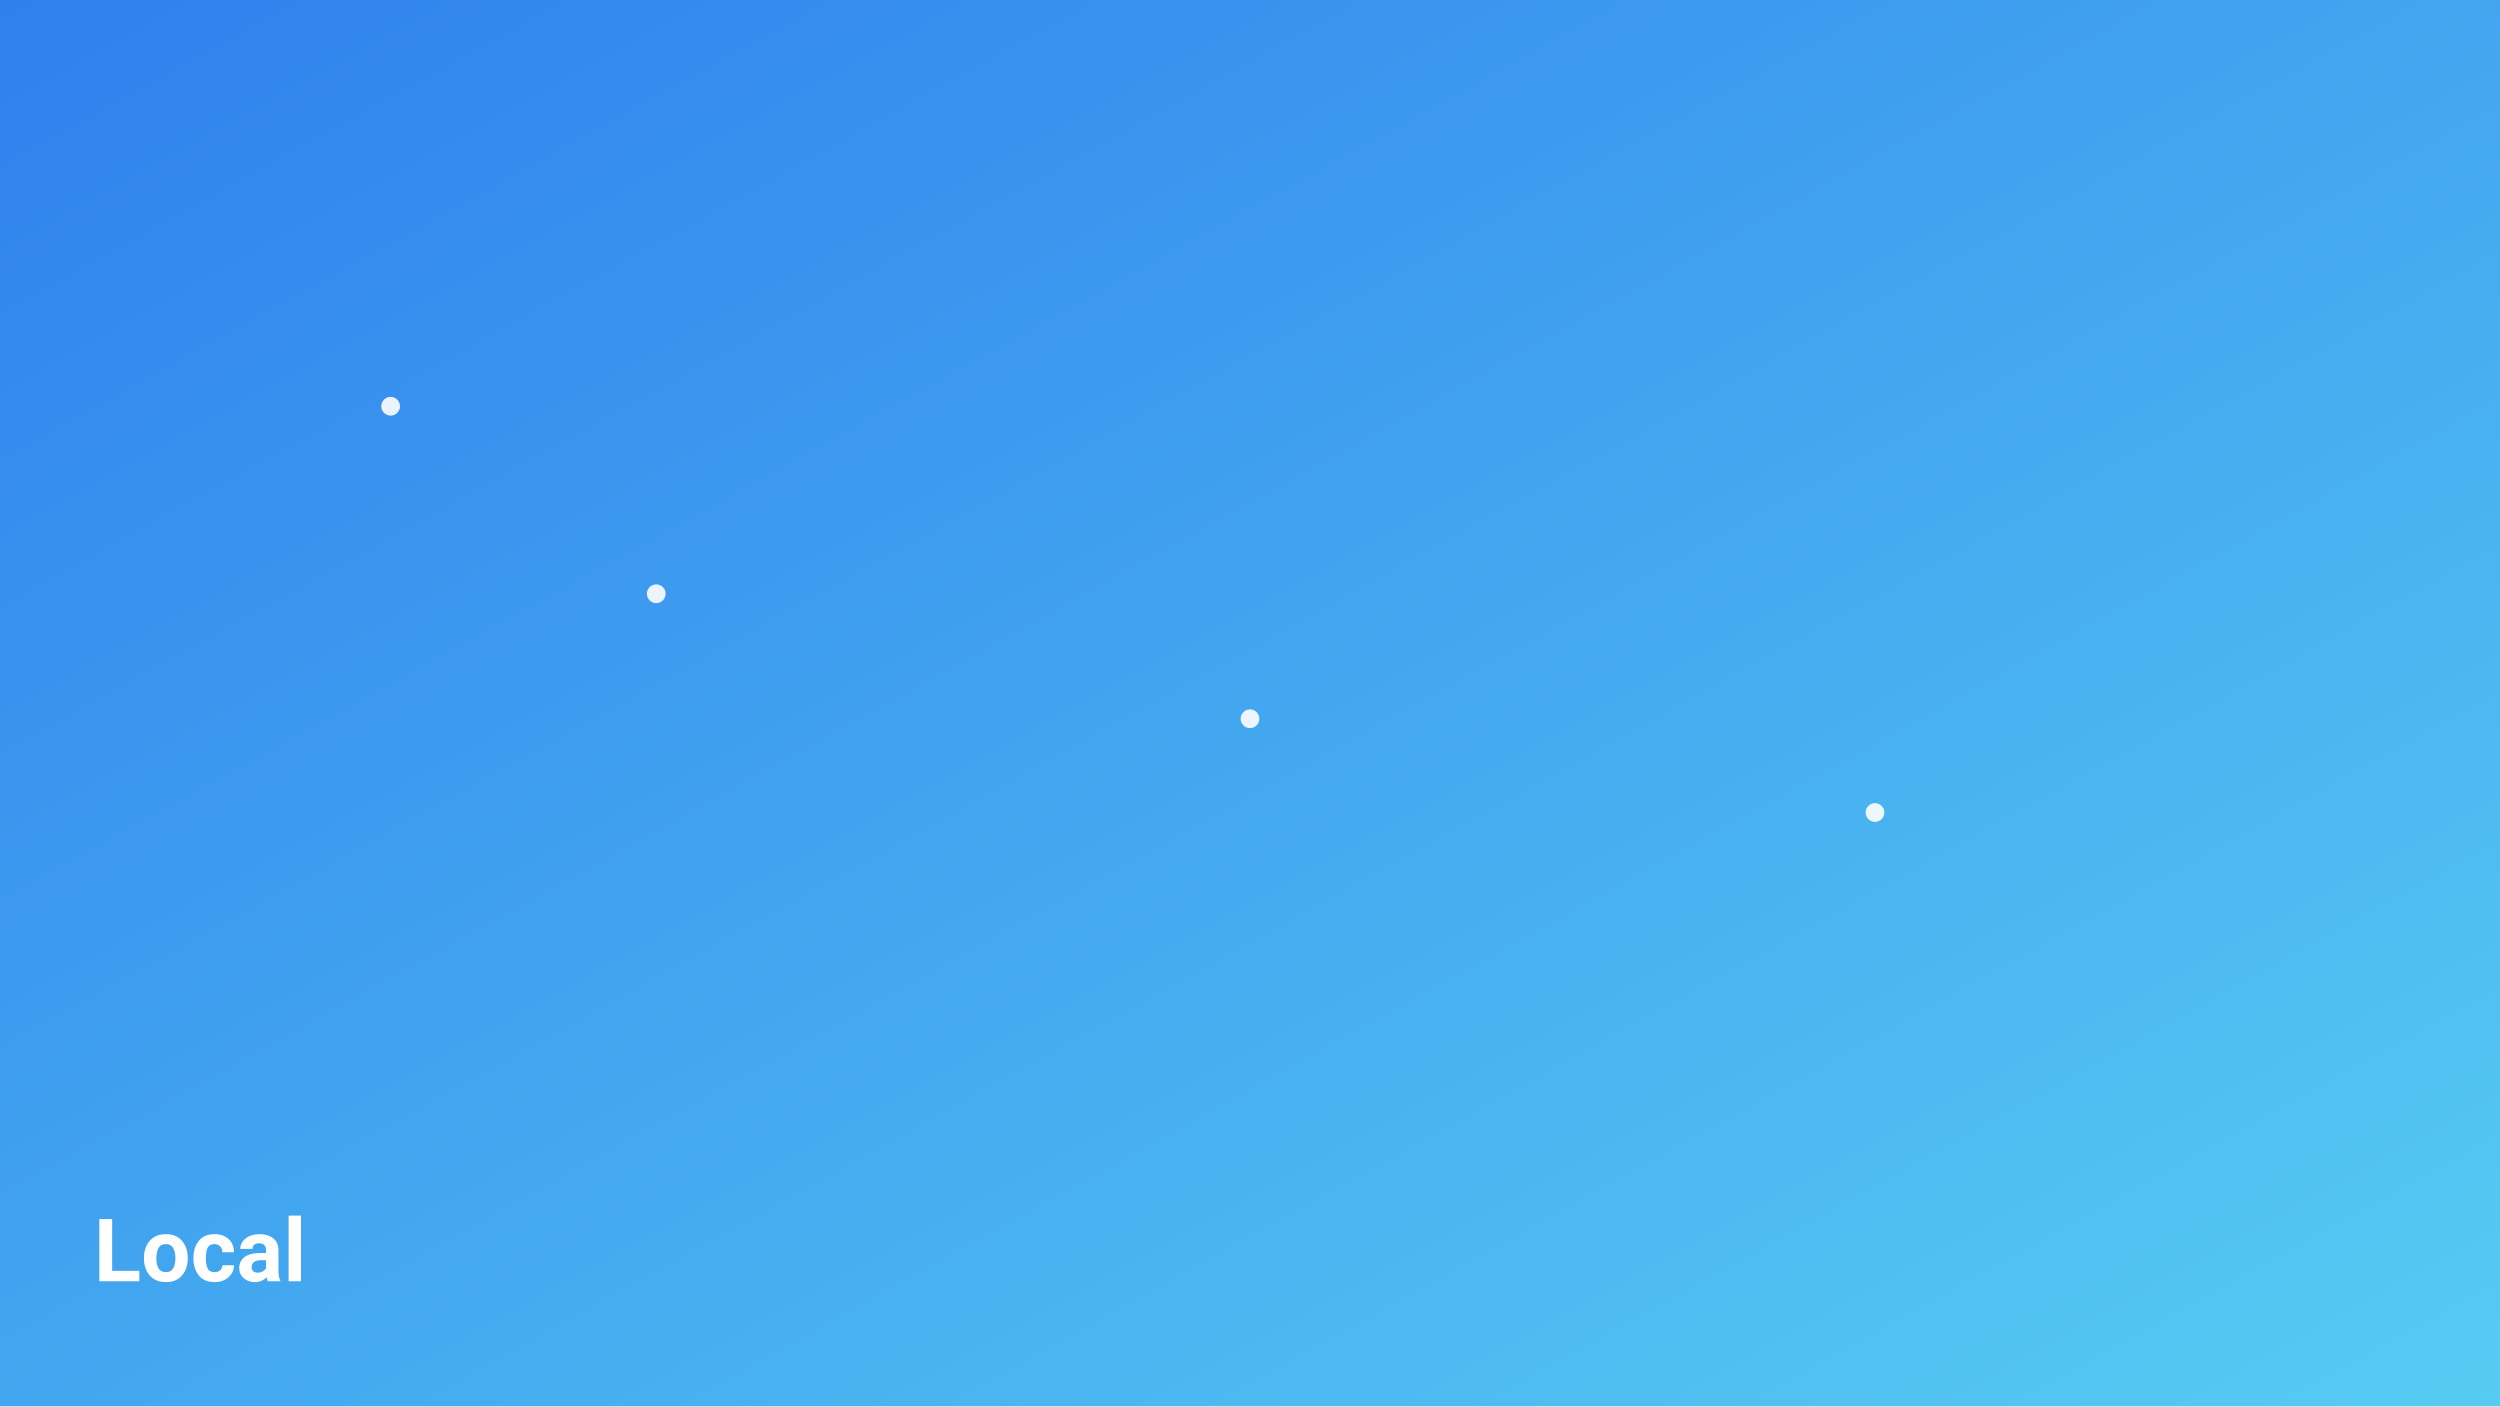
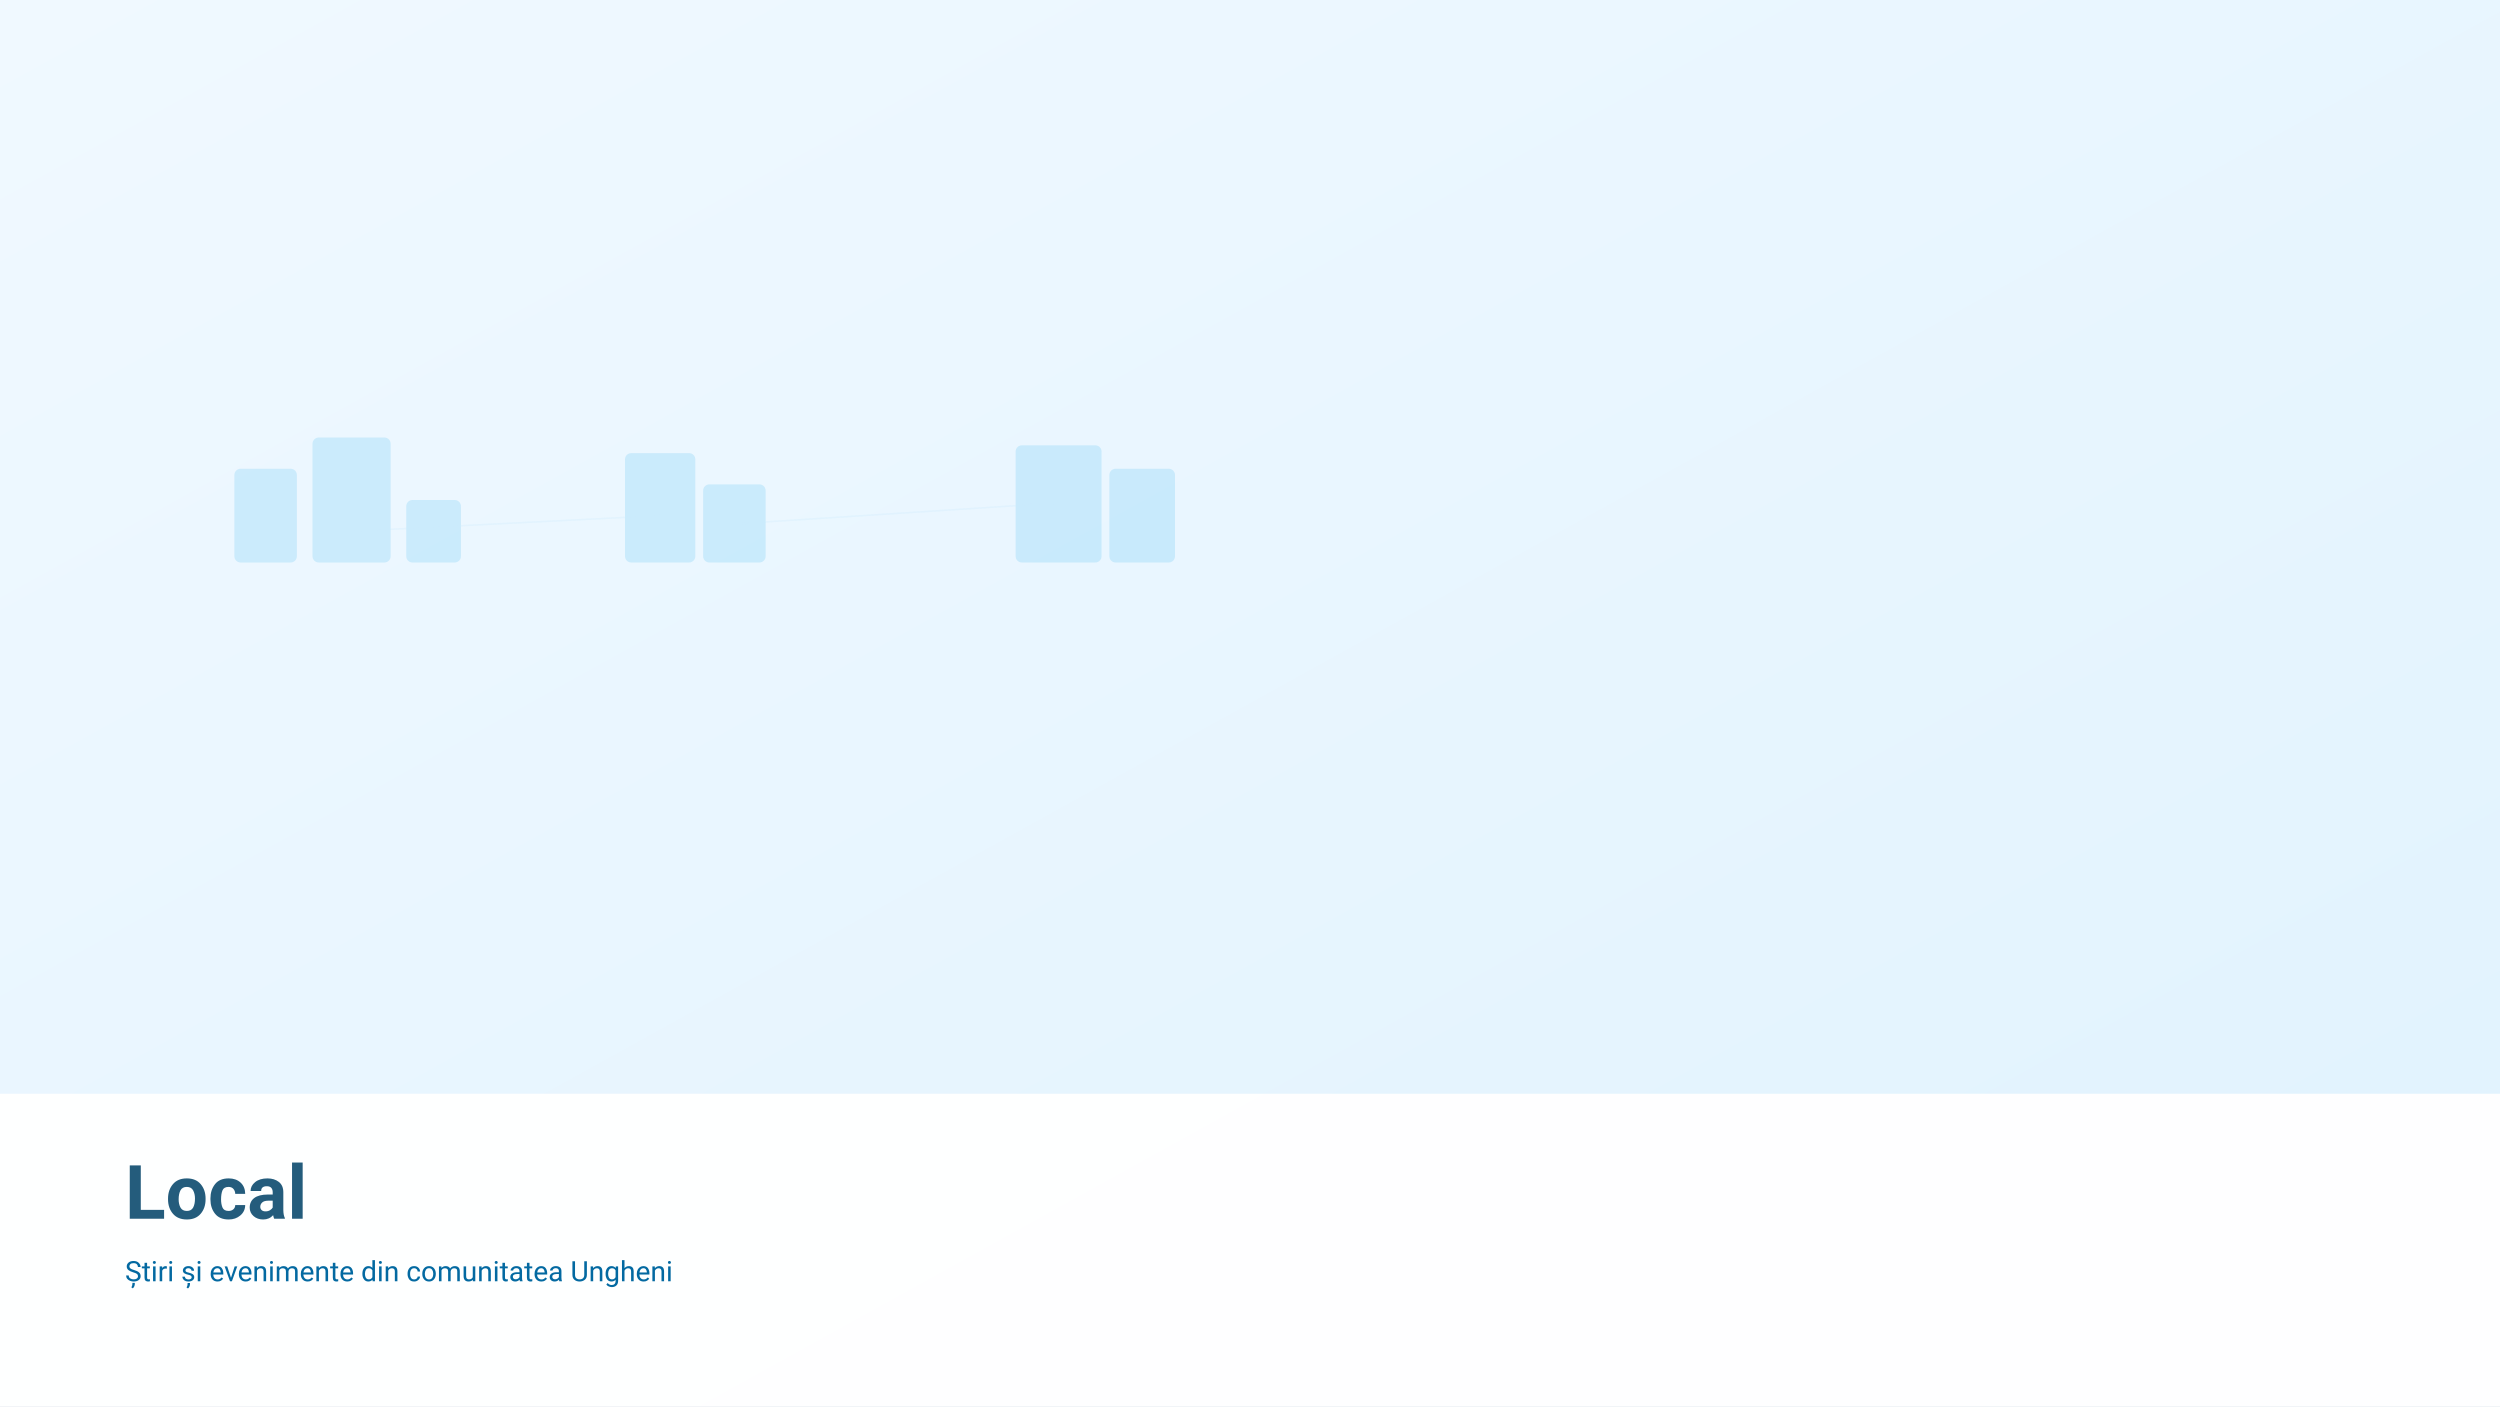
<svg xmlns="http://www.w3.org/2000/svg" width="1600" height="900" viewBox="0 0 1600 900">
  <defs>
-     <linearGradient id="g" x1="0" y1="0" x2="1" y2="1">
-       <stop offset="0%" stop-color="#2f80ed" />
-       <stop offset="100%" stop-color="#56ccf2" />
+     <linearGradient id="local-bg" x1="0%" y1="0%" x2="100%" y2="100%">
+       <stop offset="0%" stop-color="#f0f9ff" />
+       <stop offset="100%" stop-color="#e0f2fe" />
    </linearGradient>
  </defs>
-   <rect width="1600" height="900" fill="url(#g)" />
-   <g fill="#ffffff" opacity="0.9">
-     <circle cx="250" cy="260" r="6" />
-     <circle cx="420" cy="380" r="6" />
-     <circle cx="800" cy="460" r="6" />
-     <circle cx="1200" cy="520" r="6" />
+   <rect width="1600" height="900" fill="url(#local-bg)" />
+   <g fill="#0ea5e9" opacity="0.15">
+     <rect x="150" y="300" width="40" height="60" rx="4" />
+     <rect x="200" y="280" width="50" height="80" rx="4" />
+     <rect x="260" y="320" width="35" height="40" rx="4" />
+     <rect x="400" y="290" width="45" height="70" rx="4" />
+     <rect x="450" y="310" width="40" height="50" rx="4" />
+     <rect x="650" y="285" width="55" height="75" rx="4" />
+     <rect x="710" y="300" width="42" height="60" rx="4" />
+     <line x1="225" y1="340" x2="422" y2="330" stroke="#0ea5e9" stroke-width="1" opacity="0.3" />
+     <line x1="475" y1="335" x2="675" y2="322" stroke="#0ea5e9" stroke-width="1" opacity="0.3" />
  </g>
-   <text x="60" y="820" fill="#ffffff" font-family="system-ui,Segoe UI,Roboto" font-size="56" font-weight="700">Local</text>
+   <rect x="0" y="700" width="1600" height="200" fill="#ffffff" opacity="0.95" />
+   <text x="80" y="780" fill="#0c4a6e" font-family="system-ui,-apple-system,Segoe UI,Roboto,sans-serif" font-size="48" font-weight="600" opacity="0.9">
+     Local
+   </text>
+   <text x="80" y="820" fill="#0369a1" font-family="system-ui,-apple-system,Segoe UI,Roboto,sans-serif" font-size="18" font-weight="400">
+     Știri și evenimente din comunitatea Ungheni
+   </text>
</svg>
